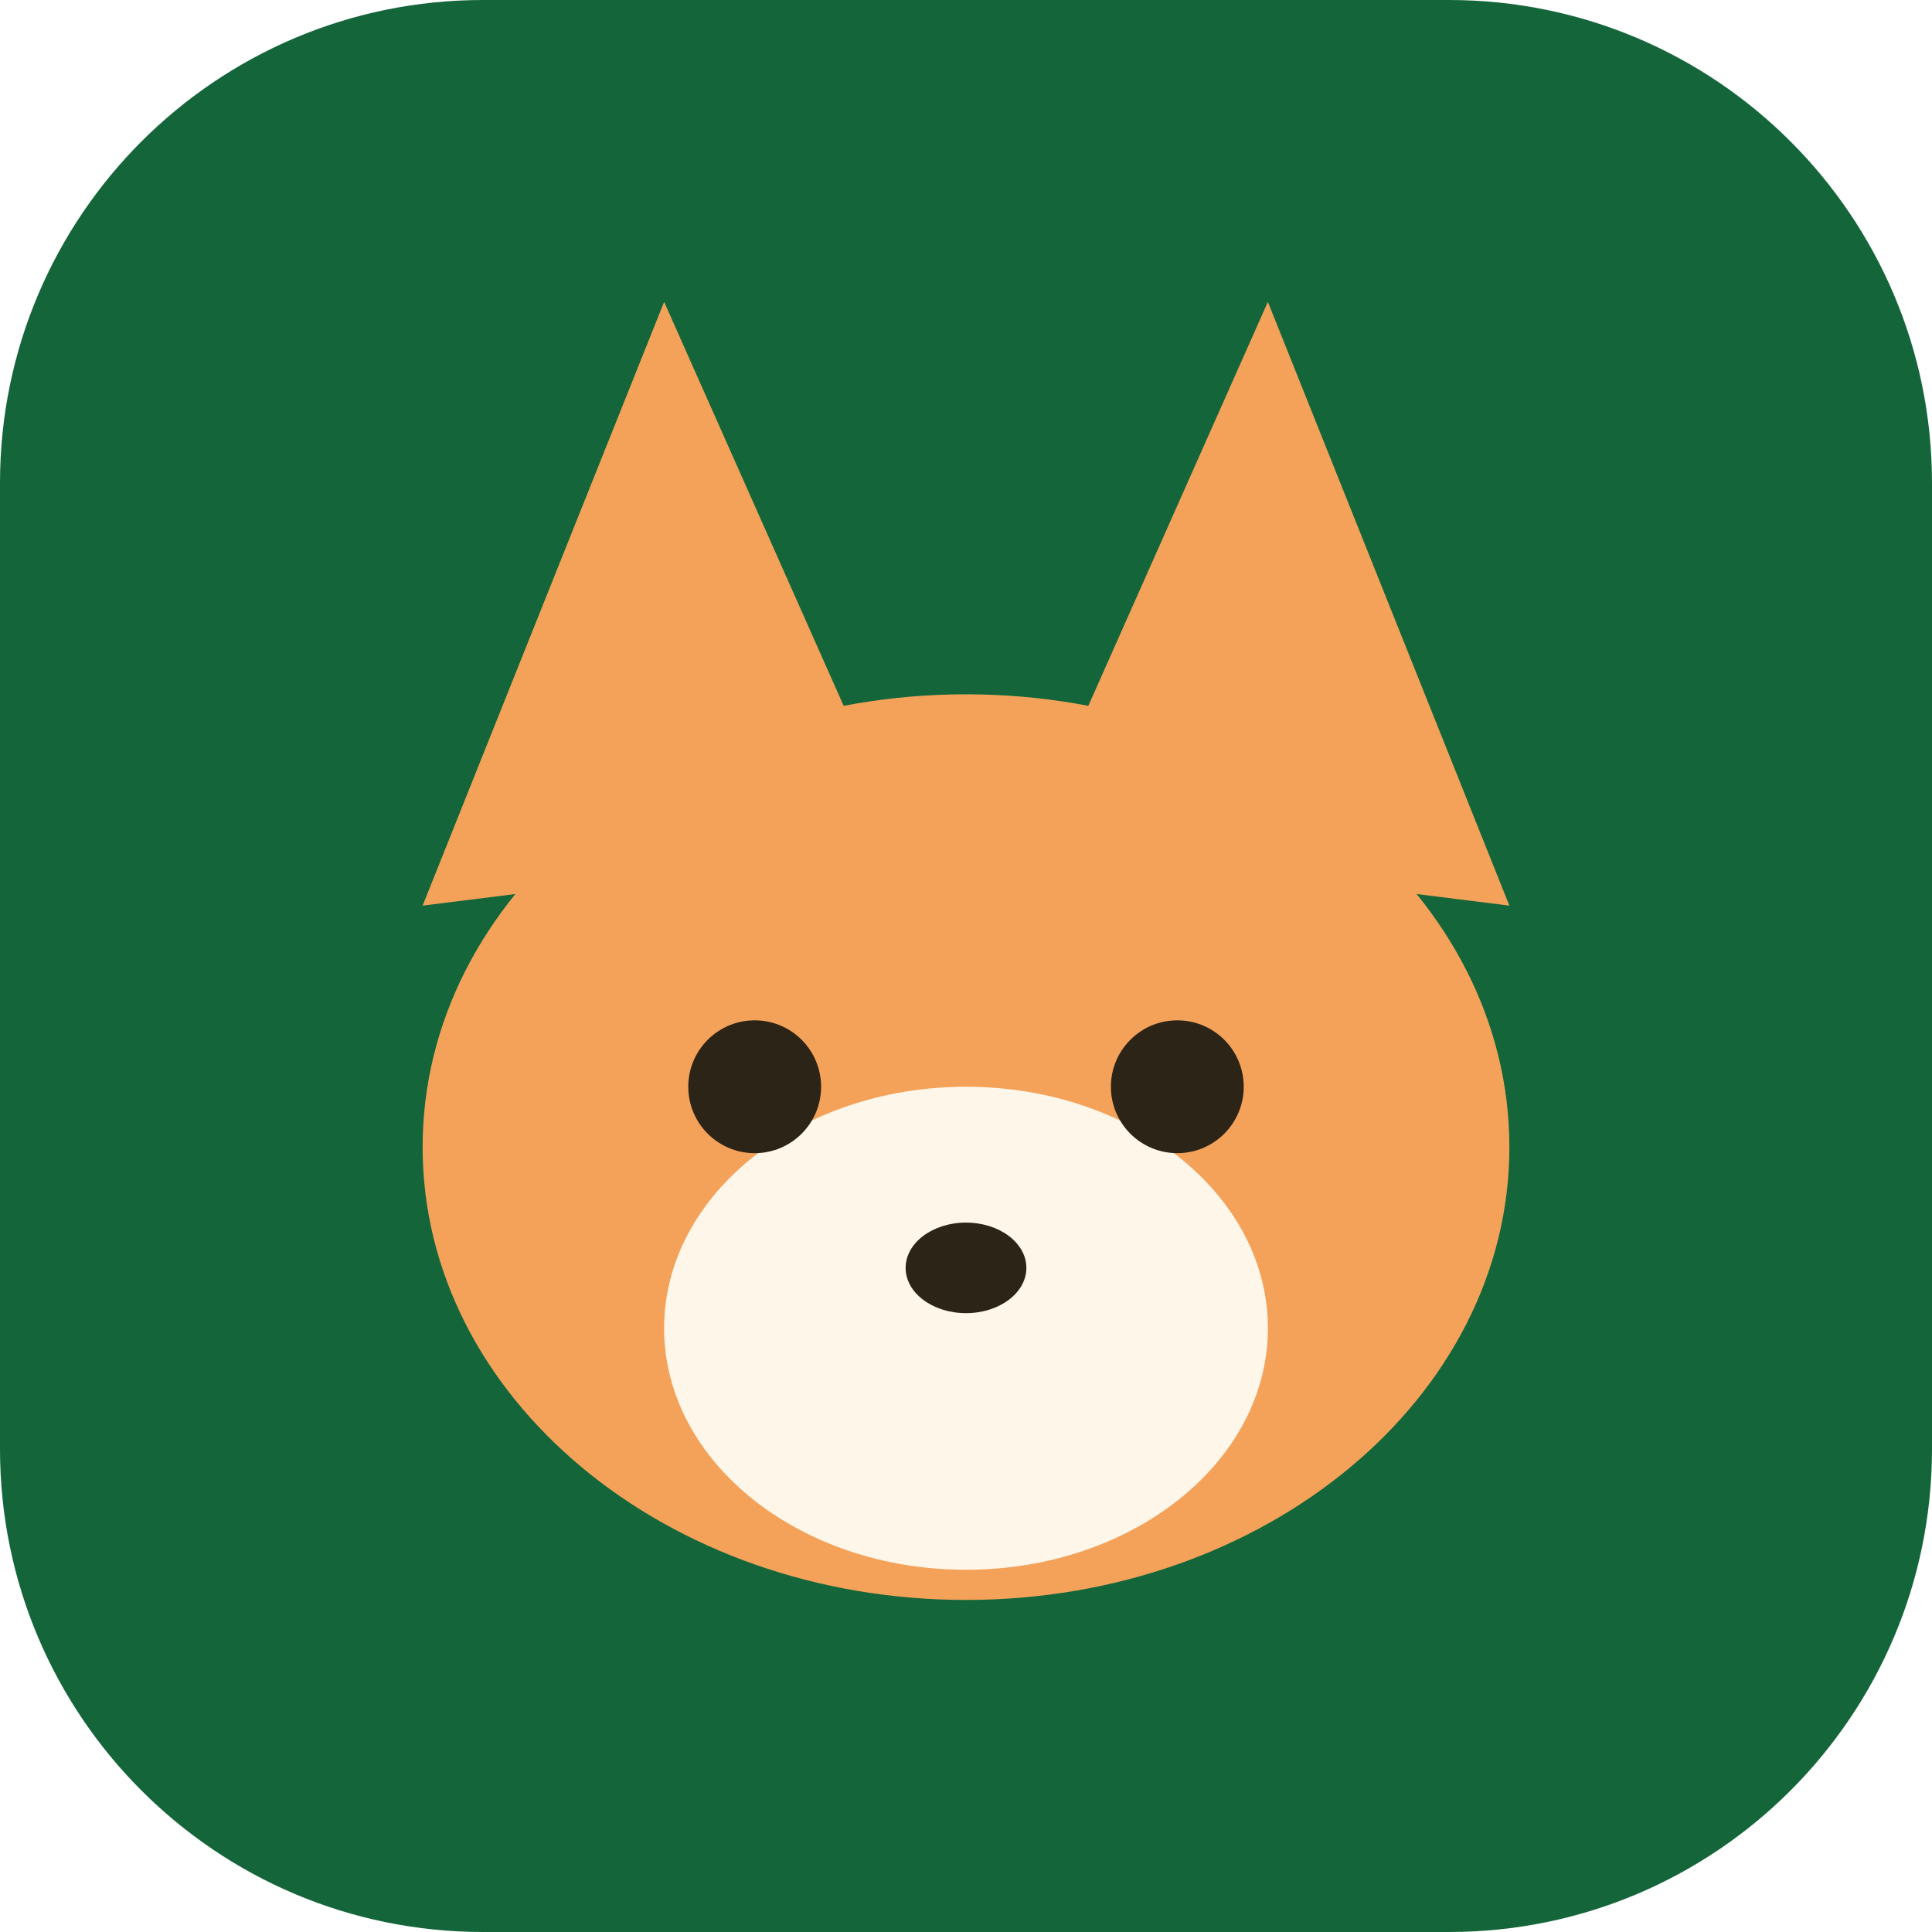
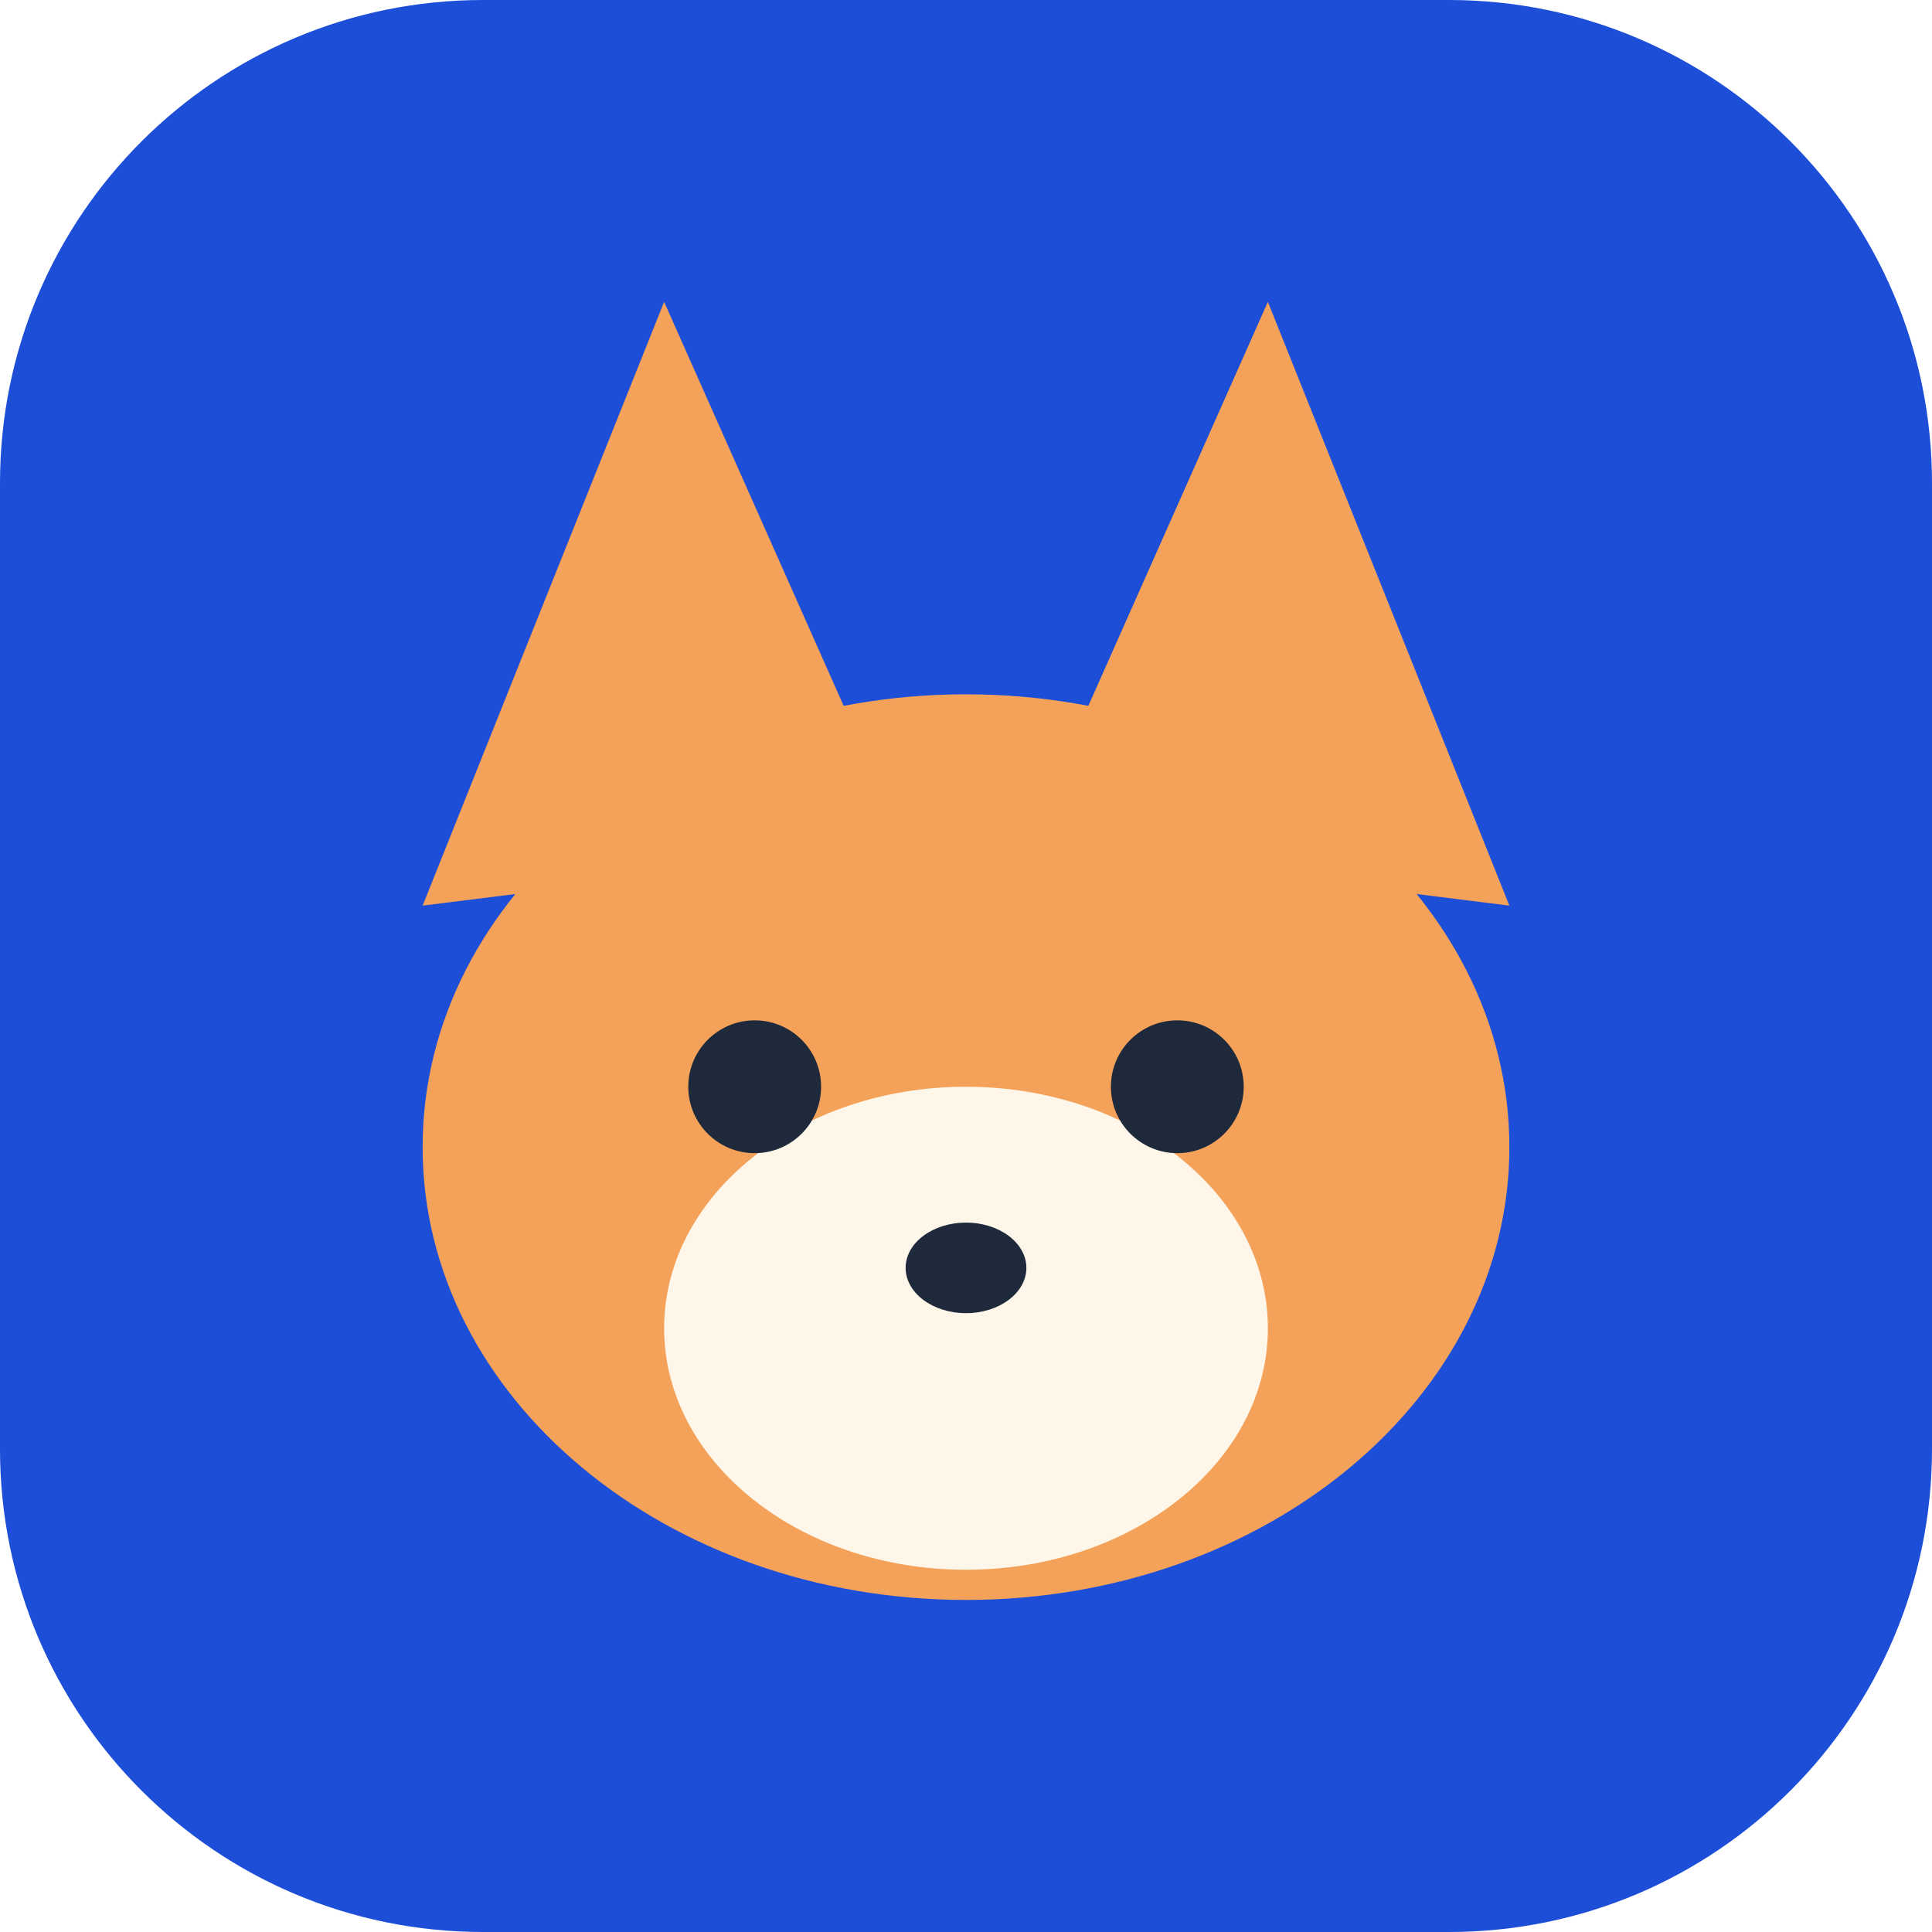
<svg xmlns="http://www.w3.org/2000/svg" viewBox="0 0 64 64">
-   <rect width="64" height="64" rx="16" fill="#14663a" />
+   <rect width="64" height="64" rx="16" fill="#1D4ED8" />
  <polygon points="14,30 22,10 30,28" fill="#F4A259" />
  <polygon points="50,30 42,10 34,28" fill="#F4A259" />
  <ellipse cx="32" cy="38" rx="18" ry="15" fill="#F4A259" />
  <ellipse cx="32" cy="44" rx="10" ry="8" fill="#FFF6EA" />
-   <circle cx="25" cy="36" r="2.2" fill="#2C2416" />
-   <circle cx="39" cy="36" r="2.2" fill="#2C2416" />
-   <ellipse cx="32" cy="42" rx="2" ry="1.5" fill="#2C2416" />
+   <circle cx="25" cy="36" r="2.2" fill="#1E293B" />
+   <circle cx="39" cy="36" r="2.2" fill="#1E293B" />
+   <ellipse cx="32" cy="42" rx="2" ry="1.5" fill="#1E293B" />
</svg>
